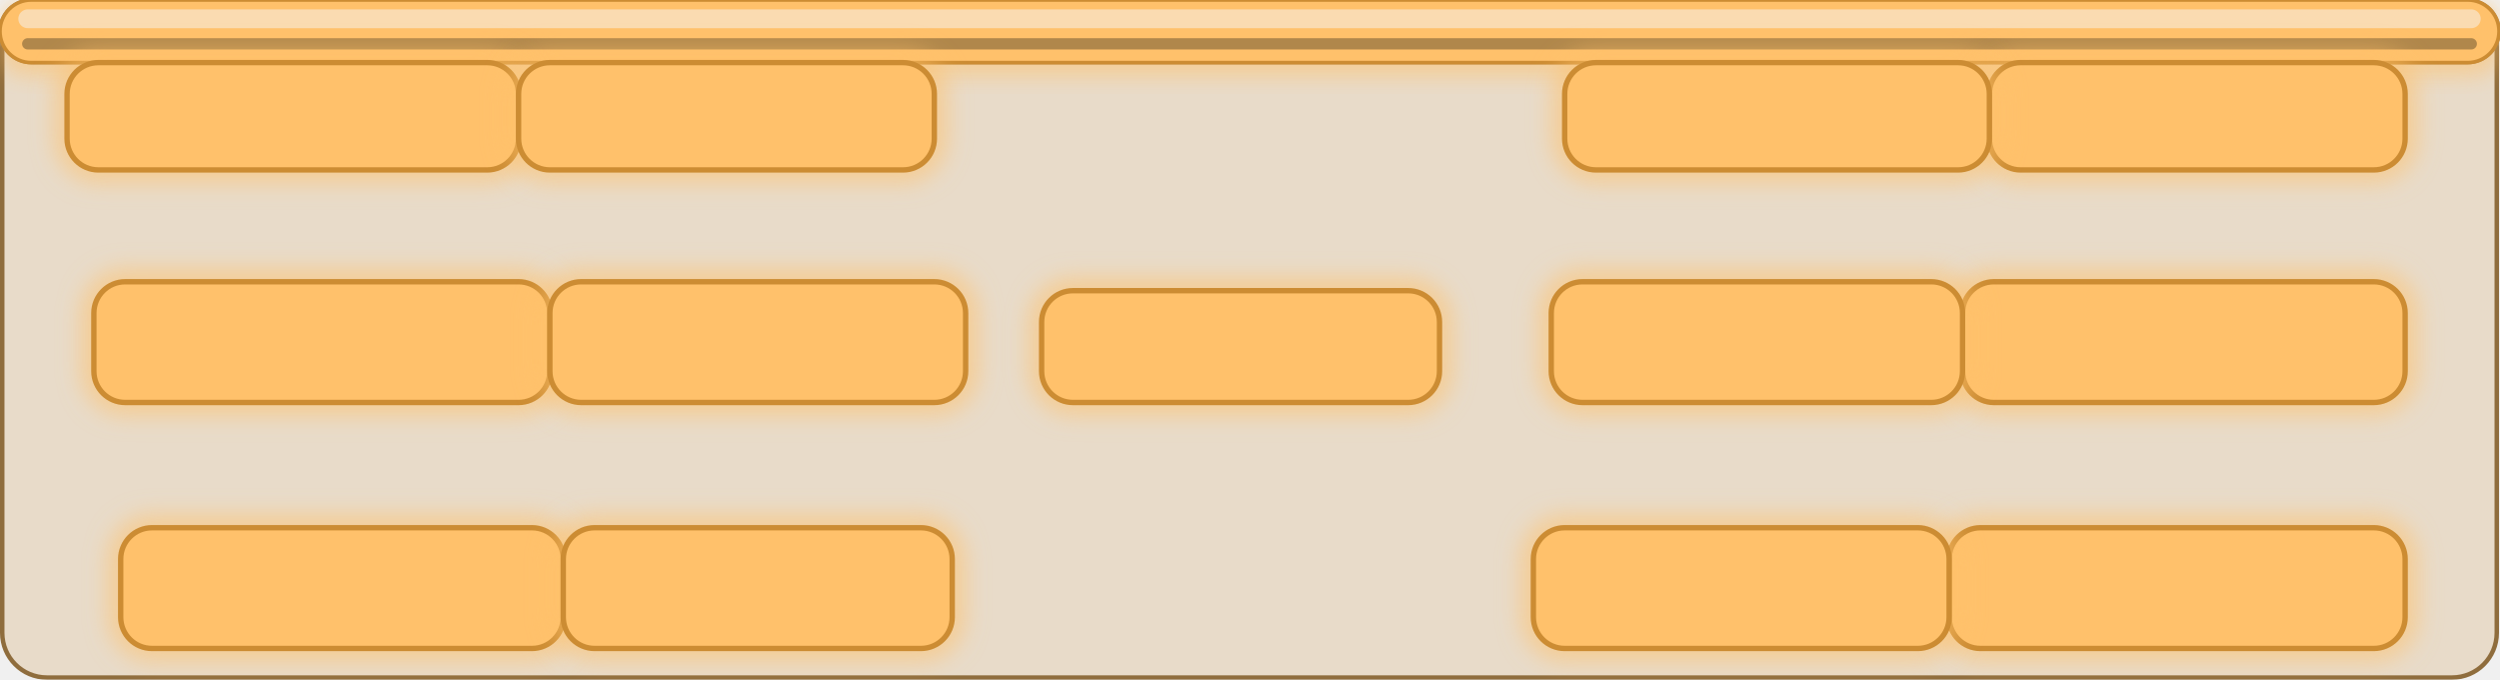
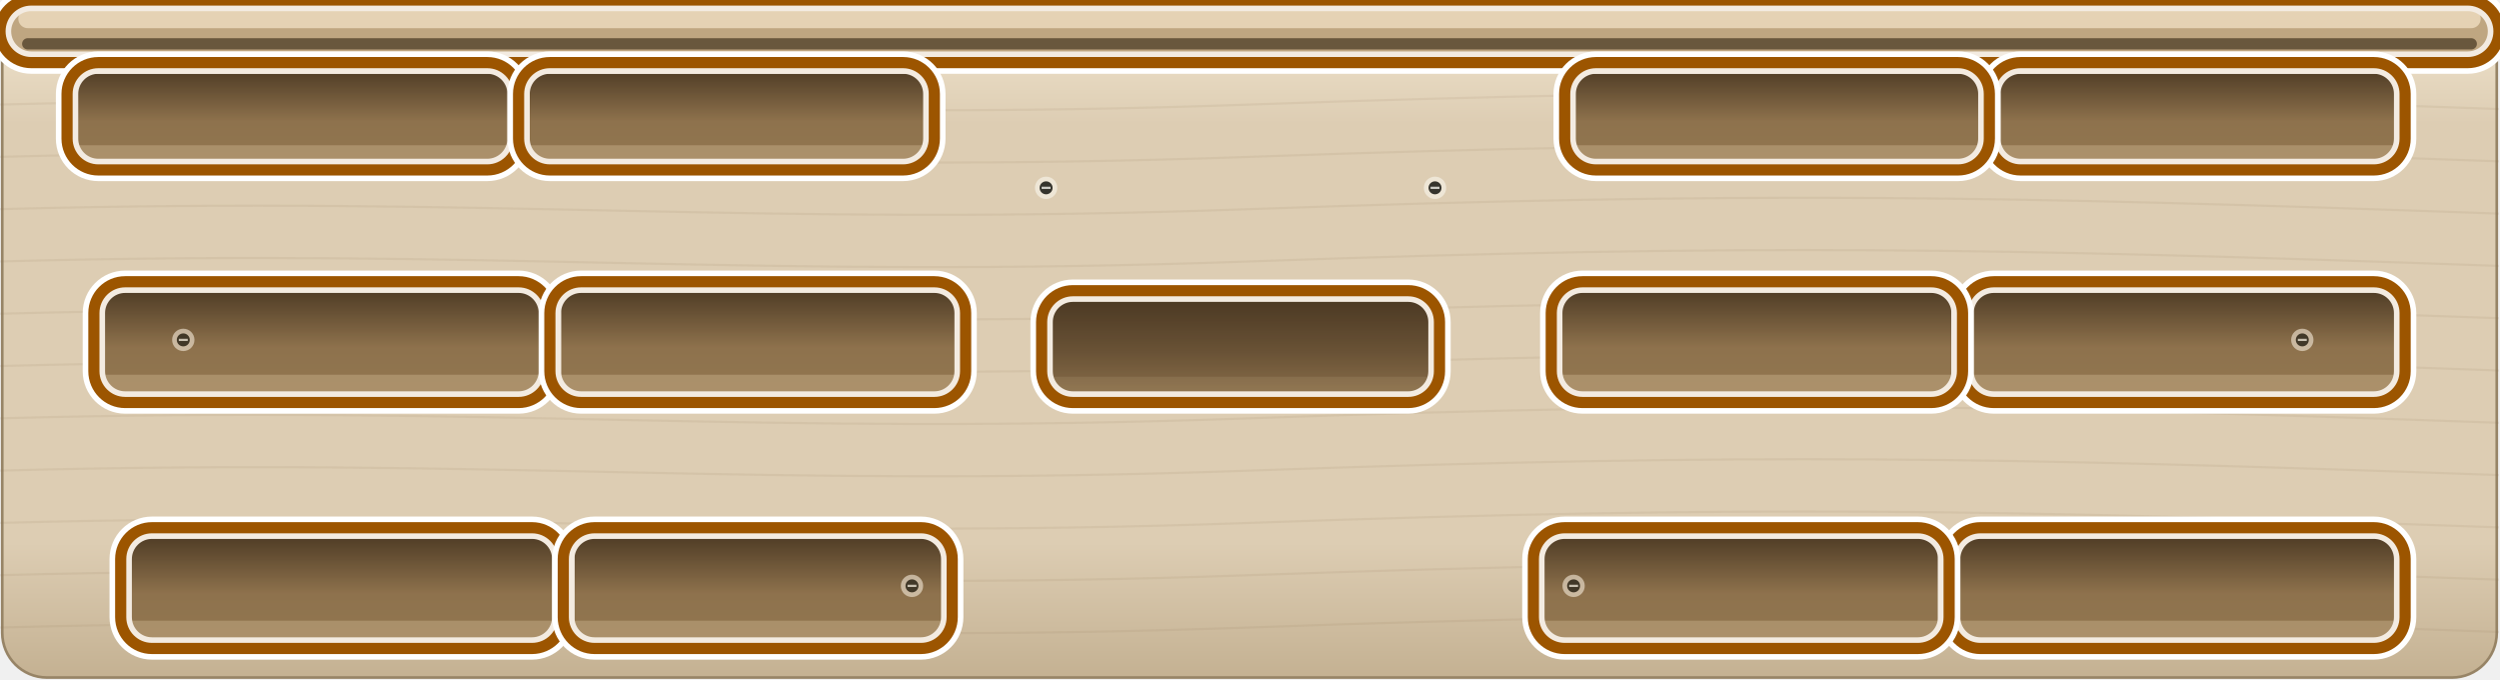
<svg xmlns="http://www.w3.org/2000/svg" viewBox="0 0 559 152" width="1118" height="304">
  <defs>
+     <clipPath id="material-clip">
+       <rect width="559" height="152" rx="10" />
+     </clipPath>
+     <linearGradient id="board-light" x1="0" y1="0" x2="0" y2="1">
+       <stop offset="0" stop-color="#F3E8D2" />
+       <stop offset="0.18" stop-color="#DDCDB3" />
+       <stop offset="0.8" stop-color="#DDCDB3" />
+       <stop offset="1" stop-color="#C4B192" />
+     </linearGradient>
    <mask id="board-silhouette">
      <rect width="559" height="152" fill="white" />
    </mask>
-     <clipPath id="clip-edge-10-l">
+     <clipPath id="cut-edge-10-l">
      <rect x="15" y="14" width="101" height="24" rx="7" />
    </clipPath>
-     <clipPath id="clip-edge-8-l">
+     <linearGradient id="cavity-edge-10-l" x1="0" y1="0" x2="0" y2="1">
+       <stop offset="0" stop-color="#3B3024" />
+       <stop offset="0.55" stop-color="#8D7657" />
+       <stop offset="1" stop-color="#917B5A" />
+     </linearGradient>
+     <clipPath id="cut-edge-8-l">
      <rect x="116" y="14" width="93" height="24" rx="7" />
    </clipPath>
-     <clipPath id="clip-edge-8-r">
+     <linearGradient id="cavity-edge-8-l" x1="0" y1="0" x2="0" y2="1">
+       <stop offset="0" stop-color="#3B3024" />
+       <stop offset="0.55" stop-color="#8D7657" />
+       <stop offset="1" stop-color="#917B5A" />
+     </linearGradient>
+     <clipPath id="cut-edge-8-r">
      <rect x="445" y="14" width="93" height="24" rx="7" />
    </clipPath>
-     <clipPath id="clip-edge-10-r">
+     <linearGradient id="cavity-edge-8-r" x1="0" y1="0" x2="0" y2="1">
+       <stop offset="0" stop-color="#3B3024" />
+       <stop offset="0.55" stop-color="#8D7657" />
+       <stop offset="1" stop-color="#917B5A" />
+     </linearGradient>
+     <clipPath id="cut-edge-10-r">
      <rect x="350" y="14" width="95" height="24" rx="7" />
    </clipPath>
-     <clipPath id="clip-edge-30-l">
+     <linearGradient id="cavity-edge-10-r" x1="0" y1="0" x2="0" y2="1">
+       <stop offset="0" stop-color="#3B3024" />
+       <stop offset="0.55" stop-color="#8D7657" />
+       <stop offset="1" stop-color="#917B5A" />
+     </linearGradient>
+     <clipPath id="cut-edge-30-l">
      <rect x="21" y="63" width="102" height="27" rx="7" />
    </clipPath>
-     <clipPath id="clip-edge-25-l">
+     <linearGradient id="cavity-edge-30-l" x1="0" y1="0" x2="0" y2="1">
+       <stop offset="0" stop-color="#3B3024" />
+       <stop offset="0.55" stop-color="#8D7657" />
+       <stop offset="1" stop-color="#917B5A" />
+     </linearGradient>
+     <clipPath id="cut-edge-25-l">
      <rect x="123" y="63" width="93" height="27" rx="7" />
    </clipPath>
-     <clipPath id="clip-edge-50">
+     <linearGradient id="cavity-edge-25-l" x1="0" y1="0" x2="0" y2="1">
+       <stop offset="0" stop-color="#3B3024" />
+       <stop offset="0.55" stop-color="#8D7657" />
+       <stop offset="1" stop-color="#917B5A" />
+     </linearGradient>
+     <clipPath id="cut-edge-50">
      <rect x="233" y="65" width="89" height="25" rx="7" />
    </clipPath>
-     <clipPath id="clip-edge-25-r">
+     <linearGradient id="cavity-edge-50" x1="0" y1="0" x2="0" y2="1">
+       <stop offset="0" stop-color="#3B3024" />
+       <stop offset="0.55" stop-color="#63523D" />
+       <stop offset="1" stop-color="#8D7657" />
+     </linearGradient>
+     <clipPath id="cut-edge-25-r">
      <rect x="439" y="63" width="99" height="27" rx="7" />
    </clipPath>
-     <clipPath id="clip-edge-30-r">
+     <linearGradient id="cavity-edge-25-r" x1="0" y1="0" x2="0" y2="1">
+       <stop offset="0" stop-color="#3B3024" />
+       <stop offset="0.55" stop-color="#8D7657" />
+       <stop offset="1" stop-color="#917B5A" />
+     </linearGradient>
+     <clipPath id="cut-edge-30-r">
      <rect x="347" y="63" width="92" height="27" rx="7" />
    </clipPath>
-     <clipPath id="clip-edge-20-l">
+     <linearGradient id="cavity-edge-30-r" x1="0" y1="0" x2="0" y2="1">
+       <stop offset="0" stop-color="#3B3024" />
+       <stop offset="0.55" stop-color="#8D7657" />
+       <stop offset="1" stop-color="#917B5A" />
+     </linearGradient>
+     <clipPath id="cut-edge-20-l">
      <rect x="27" y="118" width="99" height="27" rx="7" />
    </clipPath>
-     <clipPath id="clip-edge-15-l">
+     <linearGradient id="cavity-edge-20-l" x1="0" y1="0" x2="0" y2="1">
+       <stop offset="0" stop-color="#3B3024" />
+       <stop offset="0.55" stop-color="#8D7657" />
+       <stop offset="1" stop-color="#917B5A" />
+     </linearGradient>
+     <clipPath id="cut-edge-15-l">
      <rect x="126" y="118" width="87" height="27" rx="7" />
    </clipPath>
-     <clipPath id="clip-edge-15-r">
+     <linearGradient id="cavity-edge-15-l" x1="0" y1="0" x2="0" y2="1">
+       <stop offset="0" stop-color="#3B3024" />
+       <stop offset="0.55" stop-color="#8D7657" />
+       <stop offset="1" stop-color="#917B5A" />
+     </linearGradient>
+     <clipPath id="cut-edge-15-r">
      <rect x="436" y="118" width="102" height="27" rx="7" />
    </clipPath>
-     <clipPath id="clip-edge-20-r">
+     <linearGradient id="cavity-edge-15-r" x1="0" y1="0" x2="0" y2="1">
+       <stop offset="0" stop-color="#3B3024" />
+       <stop offset="0.55" stop-color="#8D7657" />
+       <stop offset="1" stop-color="#917B5A" />
+     </linearGradient>
+     <clipPath id="cut-edge-20-r">
      <rect x="343" y="118" width="93" height="27" rx="7" />
    </clipPath>
+     <linearGradient id="cavity-edge-20-r" x1="0" y1="0" x2="0" y2="1">
+       <stop offset="0" stop-color="#3B3024" />
+       <stop offset="0.55" stop-color="#8D7657" />
+       <stop offset="1" stop-color="#917B5A" />
+     </linearGradient>
  </defs>
-   <rect x="0.5" y="0.5" width="558" height="151" rx="10" fill="#E8DBC9" stroke="#8F6D3D" stroke-width="1" mask="url(#board-silhouette)" />
-   <g transform="translate(0 0)">
-     <rect x="0" y="0" width="559" height="14" rx="7" fill="#D6C3A9" stroke="#8F6D3D" stroke-width="0.8" stroke-linejoin="round" />
-     <path d="M6.2 4.2 H552.8" fill="none" stroke="#F6F1EA" stroke-width="4.2" stroke-linecap="round" />
-     <path d="M6.2 9.8 H552.8" fill="none" stroke="#5A4B39" stroke-width="2.52" stroke-linecap="round" opacity="0.7" />
-   </g>
-   <rect x="15" y="14" width="101" height="24" rx="7" fill="#a08b6e" />
-   <rect x="15" y="14" width="101" height="7.2" fill="#5A4B39" opacity="0.5" clip-path="url(#clip-edge-10-l)" />
-   <rect x="15" y="33" width="101" height="5" fill="#F6F1EA" clip-path="url(#clip-edge-10-l)" />
-   <rect x="15" y="14" width="101" height="24" rx="7" fill="none" stroke="#8F6D3D" stroke-width="0.7" />
-   <rect x="116" y="14" width="93" height="24" rx="7" fill="#a08b6e" />
-   <rect x="116" y="14" width="93" height="7.2" fill="#5A4B39" opacity="0.5" clip-path="url(#clip-edge-8-l)" />
-   <rect x="116" y="33" width="93" height="5" fill="#F6F1EA" clip-path="url(#clip-edge-8-l)" />
-   <rect x="116" y="14" width="93" height="24" rx="7" fill="none" stroke="#8F6D3D" stroke-width="0.7" />
-   <rect x="445" y="14" width="93" height="24" rx="7" fill="#a08b6e" />
-   <rect x="445" y="14" width="93" height="7.2" fill="#5A4B39" opacity="0.5" clip-path="url(#clip-edge-8-r)" />
-   <rect x="445" y="33" width="93" height="5" fill="#F6F1EA" clip-path="url(#clip-edge-8-r)" />
-   <rect x="445" y="14" width="93" height="24" rx="7" fill="none" stroke="#8F6D3D" stroke-width="0.7" />
-   <rect x="350" y="14" width="95" height="24" rx="7" fill="#a08b6e" />
-   <rect x="350" y="14" width="95" height="7.2" fill="#5A4B39" opacity="0.5" clip-path="url(#clip-edge-10-r)" />
-   <rect x="350" y="33" width="95" height="5" fill="#F6F1EA" clip-path="url(#clip-edge-10-r)" />
-   <rect x="350" y="14" width="95" height="24" rx="7" fill="none" stroke="#8F6D3D" stroke-width="0.7" />
-   <rect x="21" y="63" width="102" height="27" rx="7" fill="#8a785e" />
-   <rect x="21" y="63" width="102" height="8.1" fill="#5A4B39" opacity="0.5" clip-path="url(#clip-edge-30-l)" />
-   <rect x="21" y="85" width="102" height="5" fill="#F6F1EA" clip-path="url(#clip-edge-30-l)" />
-   <rect x="21" y="63" width="102" height="27" rx="7" fill="none" stroke="#8F6D3D" stroke-width="0.7" />
-   <rect x="123" y="63" width="93" height="27" rx="7" fill="#907c62" />
-   <rect x="123" y="63" width="93" height="8.1" fill="#5A4B39" opacity="0.5" clip-path="url(#clip-edge-25-l)" />
-   <rect x="123" y="85" width="93" height="5" fill="#F6F1EA" clip-path="url(#clip-edge-25-l)" />
-   <rect x="123" y="63" width="93" height="27" rx="7" fill="none" stroke="#8F6D3D" stroke-width="0.7" />
-   <rect x="233" y="65" width="89" height="25" rx="7" fill="#7a6952" />
-   <rect x="233" y="65" width="89" height="7.5" fill="#5A4B39" opacity="0.5" clip-path="url(#clip-edge-50)" />
-   <rect x="233" y="85" width="89" height="5" fill="#F6F1EA" clip-path="url(#clip-edge-50)" />
-   <rect x="233" y="65" width="89" height="25" rx="7" fill="none" stroke="#8F6D3D" stroke-width="0.7" />
-   <rect x="439" y="63" width="99" height="27" rx="7" fill="#907c62" />
-   <rect x="439" y="63" width="99" height="8.1" fill="#5A4B39" opacity="0.5" clip-path="url(#clip-edge-25-r)" />
-   <rect x="439" y="85" width="99" height="5" fill="#F6F1EA" clip-path="url(#clip-edge-25-r)" />
-   <rect x="439" y="63" width="99" height="27" rx="7" fill="none" stroke="#8F6D3D" stroke-width="0.7" />
-   <rect x="347" y="63" width="92" height="27" rx="7" fill="#8a785e" />
-   <rect x="347" y="63" width="92" height="8.1" fill="#5A4B39" opacity="0.5" clip-path="url(#clip-edge-30-r)" />
-   <rect x="347" y="85" width="92" height="5" fill="#F6F1EA" clip-path="url(#clip-edge-30-r)" />
-   <rect x="347" y="63" width="92" height="27" rx="7" fill="none" stroke="#8F6D3D" stroke-width="0.7" />
-   <rect x="27" y="118" width="99" height="27" rx="7" fill="#958166" />
-   <rect x="27" y="118" width="99" height="8.1" fill="#5A4B39" opacity="0.5" clip-path="url(#clip-edge-20-l)" />
-   <rect x="27" y="140" width="99" height="5" fill="#F6F1EA" clip-path="url(#clip-edge-20-l)" />
-   <rect x="27" y="118" width="99" height="27" rx="7" fill="none" stroke="#8F6D3D" stroke-width="0.7" />
-   <rect x="126" y="118" width="87" height="27" rx="7" fill="#9b866a" />
-   <rect x="126" y="118" width="87" height="8.1" fill="#5A4B39" opacity="0.5" clip-path="url(#clip-edge-15-l)" />
-   <rect x="126" y="140" width="87" height="5" fill="#F6F1EA" clip-path="url(#clip-edge-15-l)" />
-   <rect x="126" y="118" width="87" height="27" rx="7" fill="none" stroke="#8F6D3D" stroke-width="0.7" />
-   <rect x="436" y="118" width="102" height="27" rx="7" fill="#9b866a" />
-   <rect x="436" y="118" width="102" height="8.1" fill="#5A4B39" opacity="0.5" clip-path="url(#clip-edge-15-r)" />
-   <rect x="436" y="140" width="102" height="5" fill="#F6F1EA" clip-path="url(#clip-edge-15-r)" />
-   <rect x="436" y="118" width="102" height="27" rx="7" fill="none" stroke="#8F6D3D" stroke-width="0.7" />
-   <rect x="343" y="118" width="93" height="27" rx="7" fill="#958166" />
-   <rect x="343" y="118" width="93" height="8.1" fill="#5A4B39" opacity="0.5" clip-path="url(#clip-edge-20-r)" />
-   <rect x="343" y="140" width="93" height="5" fill="#F6F1EA" clip-path="url(#clip-edge-20-r)" />
-   <rect x="343" y="118" width="93" height="27" rx="7" fill="none" stroke="#8F6D3D" stroke-width="0.7" />
+   <rect x="0.5" y="0.5" width="558" height="151" rx="10" fill="url(#board-light)" stroke="#978466" stroke-width="0.6" mask="url(#board-silhouette)" />
+   <g opacity="0.1" fill="none" stroke="#846B4A" stroke-width="0.5" clip-path="url(#material-clip)">
+     <path d="M0 11.692 C111.8 8.692 167.7 15.692 279.5 11.692 S447.2 8.692 559 12.692" />
+     <path d="M0 23.385 C111.8 20.385 167.7 27.385 279.5 23.385 S447.2 20.385 559 24.385" />
+     <path d="M0 35.077 C111.8 32.077 167.7 39.077 279.5 35.077 S447.2 32.077 559 36.077" />
+     <path d="M0 46.769 C111.8 43.769 167.7 50.769 279.5 46.769 S447.2 43.769 559 47.769" />
+     <path d="M0 58.462 C111.8 55.462 167.7 62.462 279.5 58.462 S447.2 55.462 559 59.462" />
+     <path d="M0 70.154 C111.8 67.154 167.7 74.154 279.5 70.154 S447.2 67.154 559 71.154" />
+     <path d="M0 81.846 C111.8 78.846 167.7 85.846 279.5 81.846 S447.2 78.846 559 82.846" />
+     <path d="M0 93.538 C111.8 90.538 167.7 97.538 279.5 93.538 S447.2 90.538 559 94.538" />
+     <path d="M0 105.231 C111.8 102.231 167.7 109.231 279.5 105.231 S447.2 102.231 559 106.231" />
+     <path d="M0 116.923 C111.8 113.923 167.7 120.923 279.5 116.923 S447.2 113.923 559 117.923" />
+     <path d="M0 128.615 C111.8 125.615 167.7 132.615 279.5 128.615 S447.2 125.615 559 129.615" />
+     <path d="M0 140.308 C111.8 137.308 167.7 144.308 279.5 140.308 S447.2 137.308 559 141.308" />
+   </g>
+   <g data-hold="jug">
+     <g transform="translate(0 0)">
+       <rect x="0" y="0" width="559" height="14" rx="7" fill="#C4B192" stroke="#978466" stroke-width="0.8" stroke-linejoin="round" />
+       <path d="M6.2 4.2 H552.8" fill="none" stroke="#efe3cc" stroke-width="4.2" stroke-linecap="round" />
+       <path d="M6.2 9.8 H552.8" fill="none" stroke="#3B3024" stroke-width="2.52" stroke-linecap="round" opacity="0.7" />
+     </g>
+   </g>
+   <g data-hold="edge-10-l">
+     <rect x="15" y="14" width="101" height="24" rx="7" fill="none" stroke="#F3E8D2" stroke-width="1.7" transform="translate(0 1.2)" />
+     <rect x="15" y="14" width="101" height="24" rx="7" fill="url(#cavity-edge-10-l)" />
+     <rect x="15" y="32.48" width="101" height="5.52" fill="#C4B192" opacity="0.55" clip-path="url(#cut-edge-10-l)" />
+     <rect x="15" y="14" width="101" height="24" rx="7" fill="none" stroke="#978466" stroke-width="0.55" />
+   </g>
+   <g data-hold="edge-8-l">
+     <rect x="116" y="14" width="93" height="24" rx="7" fill="none" stroke="#F3E8D2" stroke-width="1.7" transform="translate(0 1.2)" />
+     <rect x="116" y="14" width="93" height="24" rx="7" fill="url(#cavity-edge-8-l)" />
+     <rect x="116" y="32.48" width="93" height="5.52" fill="#C4B192" opacity="0.55" clip-path="url(#cut-edge-8-l)" />
+     <rect x="116" y="14" width="93" height="24" rx="7" fill="none" stroke="#978466" stroke-width="0.55" />
+   </g>
+   <g data-hold="edge-8-r">
+     <rect x="445" y="14" width="93" height="24" rx="7" fill="none" stroke="#F3E8D2" stroke-width="1.7" transform="translate(0 1.2)" />
+     <rect x="445" y="14" width="93" height="24" rx="7" fill="url(#cavity-edge-8-r)" />
+     <rect x="445" y="32.48" width="93" height="5.52" fill="#C4B192" opacity="0.55" clip-path="url(#cut-edge-8-r)" />
+     <rect x="445" y="14" width="93" height="24" rx="7" fill="none" stroke="#978466" stroke-width="0.55" />
+   </g>
+   <g data-hold="edge-10-r">
+     <rect x="350" y="14" width="95" height="24" rx="7" fill="none" stroke="#F3E8D2" stroke-width="1.7" transform="translate(0 1.2)" />
+     <rect x="350" y="14" width="95" height="24" rx="7" fill="url(#cavity-edge-10-r)" />
+     <rect x="350" y="32.48" width="95" height="5.52" fill="#C4B192" opacity="0.55" clip-path="url(#cut-edge-10-r)" />
+     <rect x="350" y="14" width="95" height="24" rx="7" fill="none" stroke="#978466" stroke-width="0.55" />
+   </g>
+   <g data-hold="edge-30-l">
+     <rect x="21" y="63" width="102" height="27" rx="7" fill="none" stroke="#F3E8D2" stroke-width="1.7" transform="translate(0 1.2)" />
+     <rect x="21" y="63" width="102" height="27" rx="7" fill="url(#cavity-edge-30-l)" />
+     <rect x="21" y="83.79" width="102" height="6.21" fill="#C4B192" opacity="0.55" clip-path="url(#cut-edge-30-l)" />
+     <rect x="21" y="63" width="102" height="27" rx="7" fill="none" stroke="#978466" stroke-width="0.55" />
+   </g>
+   <g data-hold="edge-25-l">
+     <rect x="123" y="63" width="93" height="27" rx="7" fill="none" stroke="#F3E8D2" stroke-width="1.7" transform="translate(0 1.2)" />
+     <rect x="123" y="63" width="93" height="27" rx="7" fill="url(#cavity-edge-25-l)" />
+     <rect x="123" y="83.79" width="93" height="6.21" fill="#C4B192" opacity="0.55" clip-path="url(#cut-edge-25-l)" />
+     <rect x="123" y="63" width="93" height="27" rx="7" fill="none" stroke="#978466" stroke-width="0.55" />
+   </g>
+   <g data-hold="edge-50">
+     <rect x="233" y="65" width="89" height="25" rx="7" fill="none" stroke="#F3E8D2" stroke-width="1.7" transform="translate(0 1.2)" />
+     <rect x="233" y="65" width="89" height="25" rx="7" fill="url(#cavity-edge-50)" />
+     <rect x="233" y="84.25" width="89" height="5.75" fill="#C4B192" opacity="0.18" clip-path="url(#cut-edge-50)" />
+     <rect x="233" y="65" width="89" height="25" rx="7" fill="none" stroke="#978466" stroke-width="0.55" />
+   </g>
+   <g data-hold="edge-25-r">
+     <rect x="439" y="63" width="99" height="27" rx="7" fill="none" stroke="#F3E8D2" stroke-width="1.7" transform="translate(0 1.2)" />
+     <rect x="439" y="63" width="99" height="27" rx="7" fill="url(#cavity-edge-25-r)" />
+     <rect x="439" y="83.79" width="99" height="6.21" fill="#C4B192" opacity="0.55" clip-path="url(#cut-edge-25-r)" />
+     <rect x="439" y="63" width="99" height="27" rx="7" fill="none" stroke="#978466" stroke-width="0.55" />
+   </g>
+   <g data-hold="edge-30-r">
+     <rect x="347" y="63" width="92" height="27" rx="7" fill="none" stroke="#F3E8D2" stroke-width="1.7" transform="translate(0 1.2)" />
+     <rect x="347" y="63" width="92" height="27" rx="7" fill="url(#cavity-edge-30-r)" />
+     <rect x="347" y="83.79" width="92" height="6.21" fill="#C4B192" opacity="0.55" clip-path="url(#cut-edge-30-r)" />
+     <rect x="347" y="63" width="92" height="27" rx="7" fill="none" stroke="#978466" stroke-width="0.55" />
+   </g>
+   <g data-hold="edge-20-l">
+     <rect x="27" y="118" width="99" height="27" rx="7" fill="none" stroke="#F3E8D2" stroke-width="1.7" transform="translate(0 1.2)" />
+     <rect x="27" y="118" width="99" height="27" rx="7" fill="url(#cavity-edge-20-l)" />
+     <rect x="27" y="138.79" width="99" height="6.21" fill="#C4B192" opacity="0.55" clip-path="url(#cut-edge-20-l)" />
+     <rect x="27" y="118" width="99" height="27" rx="7" fill="none" stroke="#978466" stroke-width="0.55" />
+   </g>
+   <g data-hold="edge-15-l">
+     <rect x="126" y="118" width="87" height="27" rx="7" fill="none" stroke="#F3E8D2" stroke-width="1.7" transform="translate(0 1.2)" />
+     <rect x="126" y="118" width="87" height="27" rx="7" fill="url(#cavity-edge-15-l)" />
+     <rect x="126" y="138.79" width="87" height="6.21" fill="#C4B192" opacity="0.55" clip-path="url(#cut-edge-15-l)" />
+     <rect x="126" y="118" width="87" height="27" rx="7" fill="none" stroke="#978466" stroke-width="0.55" />
+   </g>
+   <g data-hold="edge-15-r">
+     <rect x="436" y="118" width="102" height="27" rx="7" fill="none" stroke="#F3E8D2" stroke-width="1.7" transform="translate(0 1.2)" />
+     <rect x="436" y="118" width="102" height="27" rx="7" fill="url(#cavity-edge-15-r)" />
+     <rect x="436" y="138.79" width="102" height="6.21" fill="#C4B192" opacity="0.55" clip-path="url(#cut-edge-15-r)" />
+     <rect x="436" y="118" width="102" height="27" rx="7" fill="none" stroke="#978466" stroke-width="0.55" />
+   </g>
+   <g data-hold="edge-20-r">
+     <rect x="343" y="118" width="93" height="27" rx="7" fill="none" stroke="#F3E8D2" stroke-width="1.7" transform="translate(0 1.2)" />
+     <rect x="343" y="118" width="93" height="27" rx="7" fill="url(#cavity-edge-20-r)" />
+     <rect x="343" y="138.79" width="93" height="6.21" fill="#C4B192" opacity="0.55" clip-path="url(#cut-edge-20-r)" />
+     <rect x="343" y="118" width="93" height="27" rx="7" fill="none" stroke="#978466" stroke-width="0.55" />
+   </g>
+   <g>
+     <circle cx="234" cy="42" r="2.5" fill="#F7F3E9" opacity="0.65" />
+     <circle cx="234" cy="42" r="1.45" fill="#35342D" />
+     <path d="M233 42h2" stroke="#CFCFC9" stroke-width="0.5" />
+     <circle cx="321" cy="42" r="2.5" fill="#F7F3E9" opacity="0.65" />
+     <circle cx="321" cy="42" r="1.45" fill="#35342D" />
+     <path d="M320 42h2" stroke="#CFCFC9" stroke-width="0.5" />
+     <circle cx="41" cy="76" r="2.5" fill="#F7F3E9" opacity="0.65" />
+     <circle cx="41" cy="76" r="1.45" fill="#35342D" />
+     <path d="M40 76h2" stroke="#CFCFC9" stroke-width="0.5" />
+     <circle cx="515" cy="76" r="2.5" fill="#F7F3E9" opacity="0.65" />
+     <circle cx="515" cy="76" r="1.45" fill="#35342D" />
+     <path d="M514 76h2" stroke="#CFCFC9" stroke-width="0.5" />
+     <circle cx="204" cy="131" r="2.5" fill="#F7F3E9" opacity="0.65" />
+     <circle cx="204" cy="131" r="1.45" fill="#35342D" />
+     <path d="M203 131h2" stroke="#CFCFC9" stroke-width="0.5" />
+     <circle cx="352" cy="131" r="2.5" fill="#F7F3E9" opacity="0.65" />
+     <circle cx="352" cy="131" r="1.45" fill="#35342D" />
+     <path d="M351 131h2" stroke="#CFCFC9" stroke-width="0.5" />
+   </g>
  <g id="highlights">
    <defs>
      <filter id="glow" x="-50%" y="-50%" width="200%" height="200%">
        <feGaussianBlur stdDeviation="2.5" />
      </filter>
    </defs>
-     <rect x="0" y="0" width="559" height="14" rx="7" fill="#FFC16B" stroke="#FFC16B" stroke-width="6" opacity="0.55" filter="url(#glow)" />
-     <g transform="translate(0 0)">
-       <rect x="0" y="0" width="559" height="14" rx="7" fill="#FFC16B" stroke="#CC8C33" stroke-width="0.8" stroke-linejoin="round" />
-       <path d="M6.2 4.2 H552.8" fill="none" stroke="#fadbb1" stroke-width="4.2" stroke-linecap="round" />
-       <path d="M6.2 9.8 H552.8" fill="none" stroke="#8F6D3D" stroke-width="2.52" stroke-linecap="round" opacity="0.7" />
-     </g>
-     <rect x="15" y="14" width="101" height="24" rx="7" fill="#FFC16B" stroke="#FFC16B" stroke-width="6" opacity="0.55" filter="url(#glow)" />
-     <rect x="15" y="14" width="101" height="24" rx="7" fill="#FFC16B" stroke="#CC8C33" stroke-width="1.2" />
-     <rect x="116" y="14" width="93" height="24" rx="7" fill="#FFC16B" stroke="#FFC16B" stroke-width="6" opacity="0.55" filter="url(#glow)" />
-     <rect x="116" y="14" width="93" height="24" rx="7" fill="#FFC16B" stroke="#CC8C33" stroke-width="1.2" />
-     <rect x="445" y="14" width="93" height="24" rx="7" fill="#FFC16B" stroke="#FFC16B" stroke-width="6" opacity="0.55" filter="url(#glow)" />
-     <rect x="445" y="14" width="93" height="24" rx="7" fill="#FFC16B" stroke="#CC8C33" stroke-width="1.2" />
-     <rect x="350" y="14" width="95" height="24" rx="7" fill="#FFC16B" stroke="#FFC16B" stroke-width="6" opacity="0.55" filter="url(#glow)" />
-     <rect x="350" y="14" width="95" height="24" rx="7" fill="#FFC16B" stroke="#CC8C33" stroke-width="1.2" />
-     <rect x="21" y="63" width="102" height="27" rx="7" fill="#FFC16B" stroke="#FFC16B" stroke-width="6" opacity="0.55" filter="url(#glow)" />
-     <rect x="21" y="63" width="102" height="27" rx="7" fill="#FFC16B" stroke="#CC8C33" stroke-width="1.2" />
-     <rect x="123" y="63" width="93" height="27" rx="7" fill="#FFC16B" stroke="#FFC16B" stroke-width="6" opacity="0.55" filter="url(#glow)" />
-     <rect x="123" y="63" width="93" height="27" rx="7" fill="#FFC16B" stroke="#CC8C33" stroke-width="1.2" />
-     <rect x="233" y="65" width="89" height="25" rx="7" fill="#FFC16B" stroke="#FFC16B" stroke-width="6" opacity="0.55" filter="url(#glow)" />
-     <rect x="233" y="65" width="89" height="25" rx="7" fill="#FFC16B" stroke="#CC8C33" stroke-width="1.2" />
-     <rect x="439" y="63" width="99" height="27" rx="7" fill="#FFC16B" stroke="#FFC16B" stroke-width="6" opacity="0.55" filter="url(#glow)" />
-     <rect x="439" y="63" width="99" height="27" rx="7" fill="#FFC16B" stroke="#CC8C33" stroke-width="1.2" />
-     <rect x="347" y="63" width="92" height="27" rx="7" fill="#FFC16B" stroke="#FFC16B" stroke-width="6" opacity="0.55" filter="url(#glow)" />
-     <rect x="347" y="63" width="92" height="27" rx="7" fill="#FFC16B" stroke="#CC8C33" stroke-width="1.2" />
-     <rect x="27" y="118" width="99" height="27" rx="7" fill="#FFC16B" stroke="#FFC16B" stroke-width="6" opacity="0.55" filter="url(#glow)" />
-     <rect x="27" y="118" width="99" height="27" rx="7" fill="#FFC16B" stroke="#CC8C33" stroke-width="1.2" />
-     <rect x="126" y="118" width="87" height="27" rx="7" fill="#FFC16B" stroke="#FFC16B" stroke-width="6" opacity="0.55" filter="url(#glow)" />
-     <rect x="126" y="118" width="87" height="27" rx="7" fill="#FFC16B" stroke="#CC8C33" stroke-width="1.2" />
-     <rect x="436" y="118" width="102" height="27" rx="7" fill="#FFC16B" stroke="#FFC16B" stroke-width="6" opacity="0.55" filter="url(#glow)" />
-     <rect x="436" y="118" width="102" height="27" rx="7" fill="#FFC16B" stroke="#CC8C33" stroke-width="1.2" />
-     <rect x="343" y="118" width="93" height="27" rx="7" fill="#FFC16B" stroke="#FFC16B" stroke-width="6" opacity="0.55" filter="url(#glow)" />
-     <rect x="343" y="118" width="93" height="27" rx="7" fill="#FFC16B" stroke="#CC8C33" stroke-width="1.2" />
+     <rect x="0" y="0" width="559" height="14" rx="7" fill="none" stroke="#FFFFFF" stroke-width="5" />
+     <rect x="0" y="0" width="559" height="14" rx="7" fill="#9C5500" fill-opacity="0.12" stroke="#9C5500" stroke-width="2.5" />
+     <rect x="15" y="14" width="101" height="24" rx="7" fill="none" stroke="#FFFFFF" stroke-width="5" />
+     <rect x="15" y="14" width="101" height="24" rx="7" fill="#9C5500" fill-opacity="0.12" stroke="#9C5500" stroke-width="2.5" />
+     <rect x="116" y="14" width="93" height="24" rx="7" fill="none" stroke="#FFFFFF" stroke-width="5" />
+     <rect x="116" y="14" width="93" height="24" rx="7" fill="#9C5500" fill-opacity="0.12" stroke="#9C5500" stroke-width="2.5" />
+     <rect x="445" y="14" width="93" height="24" rx="7" fill="none" stroke="#FFFFFF" stroke-width="5" />
+     <rect x="445" y="14" width="93" height="24" rx="7" fill="#9C5500" fill-opacity="0.12" stroke="#9C5500" stroke-width="2.5" />
+     <rect x="350" y="14" width="95" height="24" rx="7" fill="none" stroke="#FFFFFF" stroke-width="5" />
+     <rect x="350" y="14" width="95" height="24" rx="7" fill="#9C5500" fill-opacity="0.12" stroke="#9C5500" stroke-width="2.5" />
+     <rect x="21" y="63" width="102" height="27" rx="7" fill="none" stroke="#FFFFFF" stroke-width="5" />
+     <rect x="21" y="63" width="102" height="27" rx="7" fill="#9C5500" fill-opacity="0.12" stroke="#9C5500" stroke-width="2.5" />
+     <rect x="123" y="63" width="93" height="27" rx="7" fill="none" stroke="#FFFFFF" stroke-width="5" />
+     <rect x="123" y="63" width="93" height="27" rx="7" fill="#9C5500" fill-opacity="0.12" stroke="#9C5500" stroke-width="2.5" />
+     <rect x="233" y="65" width="89" height="25" rx="7" fill="none" stroke="#FFFFFF" stroke-width="5" />
+     <rect x="233" y="65" width="89" height="25" rx="7" fill="#9C5500" fill-opacity="0.12" stroke="#9C5500" stroke-width="2.5" />
+     <rect x="439" y="63" width="99" height="27" rx="7" fill="none" stroke="#FFFFFF" stroke-width="5" />
+     <rect x="439" y="63" width="99" height="27" rx="7" fill="#9C5500" fill-opacity="0.12" stroke="#9C5500" stroke-width="2.5" />
+     <rect x="347" y="63" width="92" height="27" rx="7" fill="none" stroke="#FFFFFF" stroke-width="5" />
+     <rect x="347" y="63" width="92" height="27" rx="7" fill="#9C5500" fill-opacity="0.12" stroke="#9C5500" stroke-width="2.5" />
+     <rect x="27" y="118" width="99" height="27" rx="7" fill="none" stroke="#FFFFFF" stroke-width="5" />
+     <rect x="27" y="118" width="99" height="27" rx="7" fill="#9C5500" fill-opacity="0.12" stroke="#9C5500" stroke-width="2.5" />
+     <rect x="126" y="118" width="87" height="27" rx="7" fill="none" stroke="#FFFFFF" stroke-width="5" />
+     <rect x="126" y="118" width="87" height="27" rx="7" fill="#9C5500" fill-opacity="0.12" stroke="#9C5500" stroke-width="2.5" />
+     <rect x="436" y="118" width="102" height="27" rx="7" fill="none" stroke="#FFFFFF" stroke-width="5" />
+     <rect x="436" y="118" width="102" height="27" rx="7" fill="#9C5500" fill-opacity="0.12" stroke="#9C5500" stroke-width="2.5" />
+     <rect x="343" y="118" width="93" height="27" rx="7" fill="none" stroke="#FFFFFF" stroke-width="5" />
+     <rect x="343" y="118" width="93" height="27" rx="7" fill="#9C5500" fill-opacity="0.12" stroke="#9C5500" stroke-width="2.5" />
  </g>
</svg>
